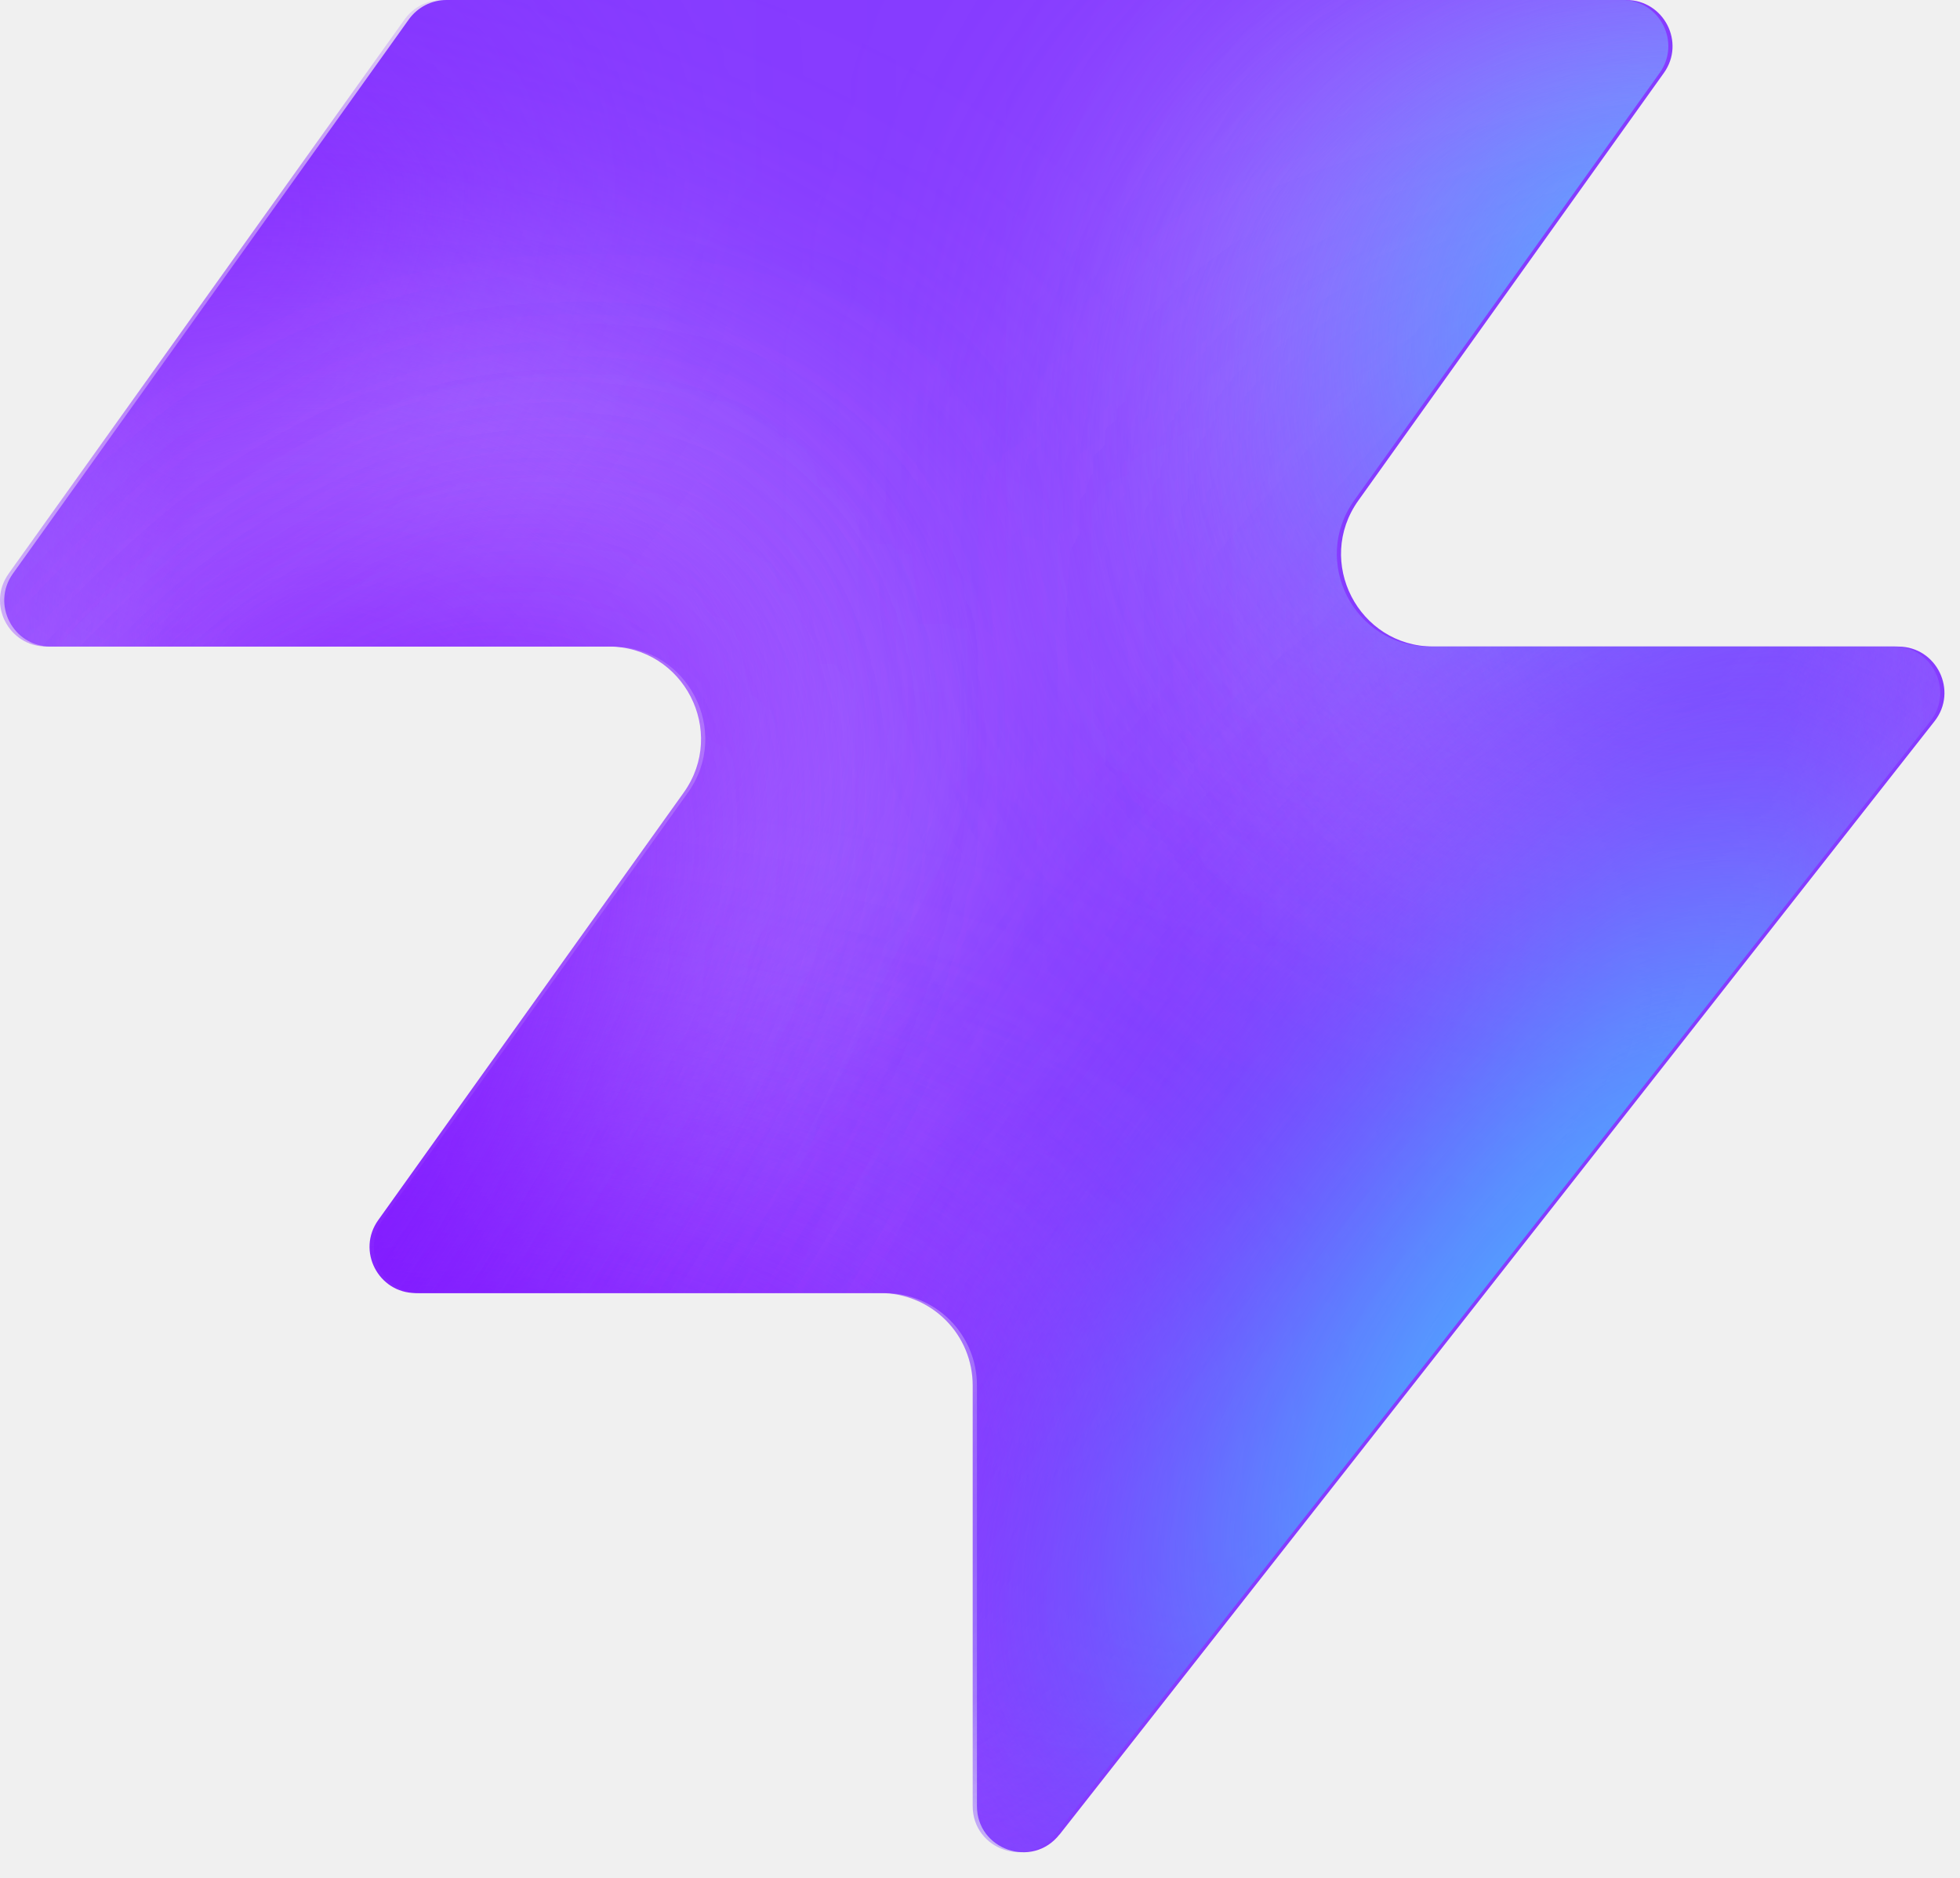
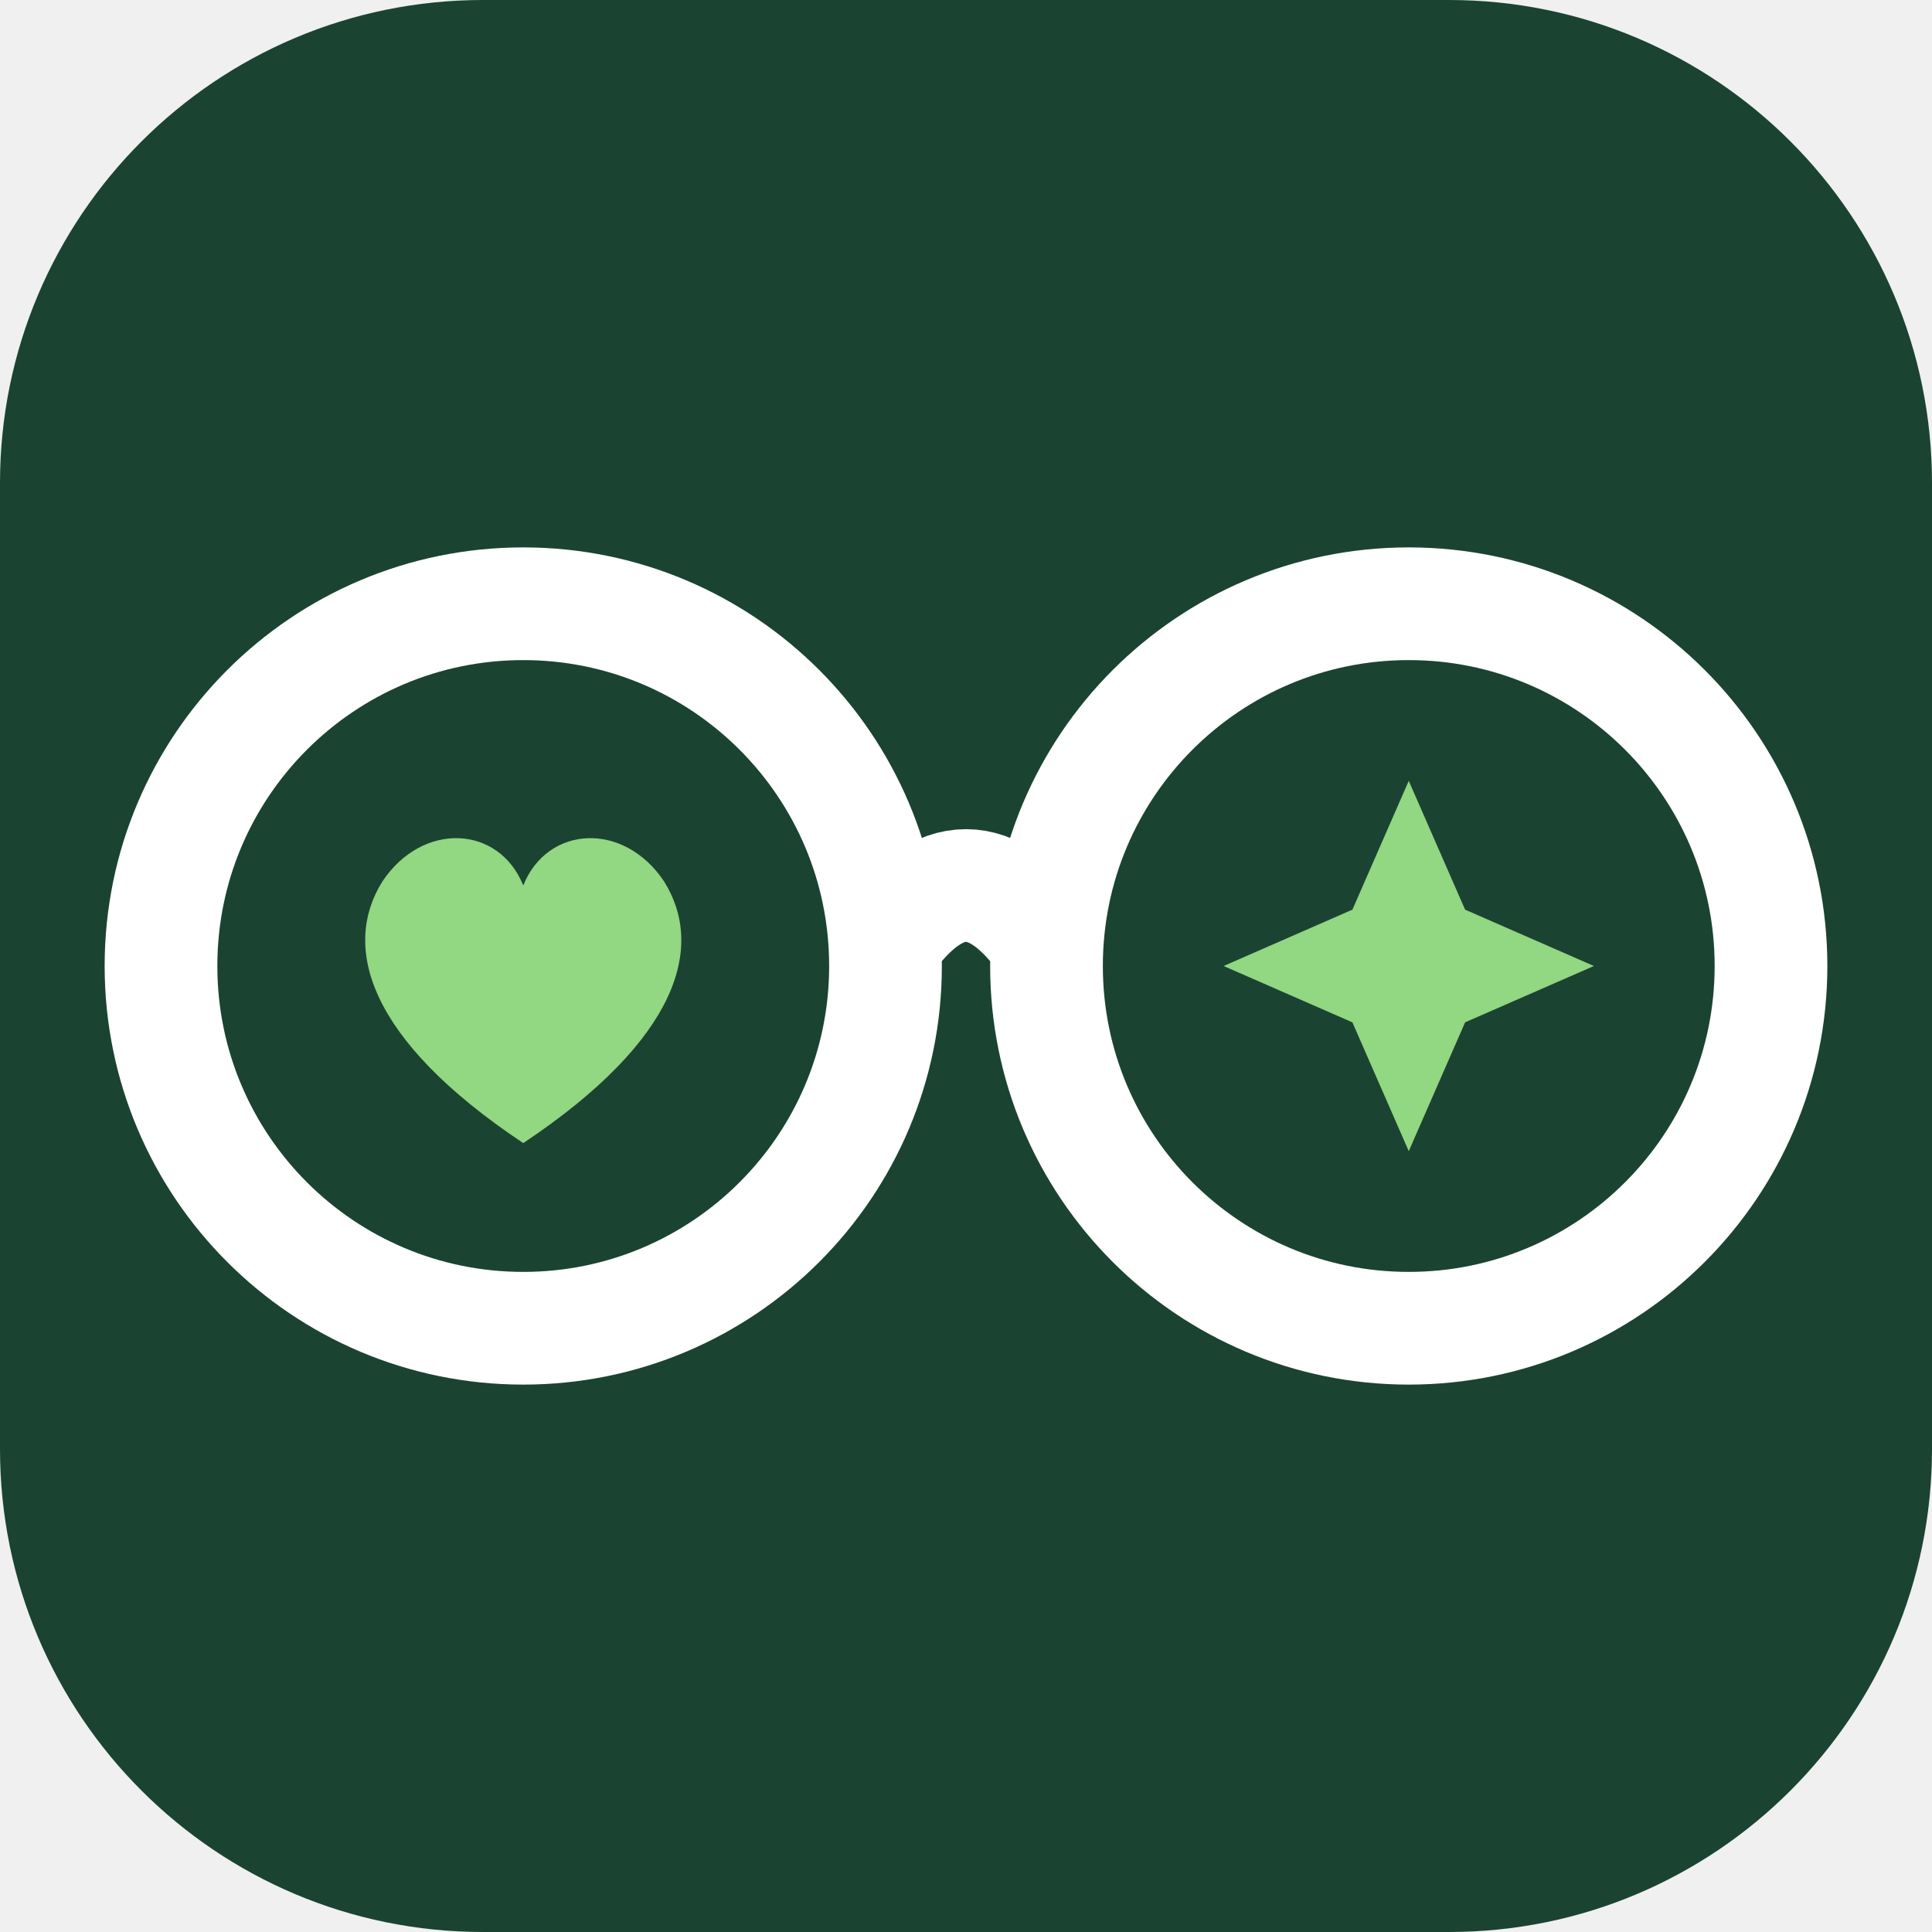
- <svg xmlns="http://www.w3.org/2000/svg" width="48" height="46" fill="none" viewBox="0 0 48 46">
-   <path fill="#863bff" d="M25.946 44.938c-.664.845-2.021.375-2.021-.698V33.937a2.26 2.26 0 0 0-2.262-2.262H10.287c-.92 0-1.456-1.04-.92-1.788l7.48-10.471c1.07-1.497 0-3.578-1.842-3.578H1.237c-.92 0-1.456-1.04-.92-1.788L10.013.474c.214-.297.556-.474.92-.474h28.894c.92 0 1.456 1.04.92 1.788l-7.48 10.471c-1.07 1.498 0 3.579 1.842 3.579h11.377c.943 0 1.473 1.088.89 1.83L25.947 44.94z" style="fill:#863bff;fill:color(display-p3 .525 .23 1);fill-opacity:1" />
-   <mask id="a" width="48" height="46" x="0" y="0" maskUnits="userSpaceOnUse" style="mask-type:alpha">
-     <path fill="#000" d="M25.842 44.938c-.664.844-2.021.375-2.021-.698V33.937a2.26 2.26 0 0 0-2.262-2.262H10.183c-.92 0-1.456-1.04-.92-1.788l7.48-10.471c1.07-1.498 0-3.579-1.842-3.579H1.133c-.92 0-1.456-1.04-.92-1.787L9.91.473c.214-.297.556-.474.92-.474h28.894c.92 0 1.456 1.04.92 1.788l-7.48 10.471c-1.07 1.498 0 3.578 1.842 3.578h11.377c.943 0 1.473 1.088.89 1.832L25.843 44.94z" style="fill:#000;fill-opacity:1" />
-   </mask>
-   <g mask="url(#a)">
-     <g filter="url(#b)">
-       <ellipse cx="5.508" cy="14.704" fill="#ede6ff" rx="5.508" ry="14.704" style="fill:#ede6ff;fill:color(display-p3 .927 .903 1);fill-opacity:1" transform="matrix(.00324 1 1 -.00324 -4.47 31.516)" />
-     </g>
-     <g filter="url(#c)">
-       <ellipse cx="10.399" cy="29.851" fill="#ede6ff" rx="10.399" ry="29.851" style="fill:#ede6ff;fill:color(display-p3 .927 .903 1);fill-opacity:1" transform="matrix(.00324 1 1 -.00324 -39.328 7.883)" />
-     </g>
-     <g filter="url(#d)">
-       <ellipse cx="5.508" cy="30.487" fill="#7e14ff" rx="5.508" ry="30.487" style="fill:#7e14ff;fill:color(display-p3 .492 .077 1);fill-opacity:1" transform="rotate(89.814 -25.913 -14.639)scale(1 -1)" />
-     </g>
-     <g filter="url(#e)">
-       <ellipse cx="5.508" cy="30.599" fill="#7e14ff" rx="5.508" ry="30.599" style="fill:#7e14ff;fill:color(display-p3 .492 .077 1);fill-opacity:1" transform="rotate(89.814 -32.644 -3.334)scale(1 -1)" />
-     </g>
-     <g filter="url(#f)">
-       <ellipse cx="5.508" cy="30.599" fill="#7e14ff" rx="5.508" ry="30.599" style="fill:#7e14ff;fill:color(display-p3 .492 .077 1);fill-opacity:1" transform="matrix(.00324 1 1 -.00324 -34.34 30.47)" />
-     </g>
-     <g filter="url(#g)">
-       <ellipse cx="14.072" cy="22.078" fill="#ede6ff" rx="14.072" ry="22.078" style="fill:#ede6ff;fill:color(display-p3 .927 .903 1);fill-opacity:1" transform="rotate(93.35 24.506 48.493)scale(-1 1)" />
-     </g>
-     <g filter="url(#h)">
-       <ellipse cx="3.47" cy="21.501" fill="#7e14ff" rx="3.47" ry="21.501" style="fill:#7e14ff;fill:color(display-p3 .492 .077 1);fill-opacity:1" transform="rotate(89.009 28.708 47.59)scale(-1 1)" />
-     </g>
-     <g filter="url(#i)">
-       <ellipse cx="3.47" cy="21.501" fill="#7e14ff" rx="3.47" ry="21.501" style="fill:#7e14ff;fill:color(display-p3 .492 .077 1);fill-opacity:1" transform="rotate(89.009 28.708 47.59)scale(-1 1)" />
-     </g>
-     <g filter="url(#j)">
-       <ellipse cx=".387" cy="8.972" fill="#7e14ff" rx="4.407" ry="29.108" style="fill:#7e14ff;fill:color(display-p3 .492 .077 1);fill-opacity:1" transform="rotate(39.51 .387 8.972)" />
-     </g>
-     <g filter="url(#k)">
-       <ellipse cx="47.523" cy="-6.092" fill="#7e14ff" rx="4.407" ry="29.108" style="fill:#7e14ff;fill:color(display-p3 .492 .077 1);fill-opacity:1" transform="rotate(37.892 47.523 -6.092)" />
-     </g>
-     <g filter="url(#l)">
-       <ellipse cx="41.412" cy="6.333" fill="#47bfff" rx="5.971" ry="9.665" style="fill:#47bfff;fill:color(display-p3 .28 .748 1);fill-opacity:1" transform="rotate(37.892 41.412 6.333)" />
-     </g>
-     <g filter="url(#m)">
-       <ellipse cx="-1.879" cy="38.332" fill="#7e14ff" rx="4.407" ry="29.108" style="fill:#7e14ff;fill:color(display-p3 .492 .077 1);fill-opacity:1" transform="rotate(37.892 -1.88 38.332)" />
-     </g>
-     <g filter="url(#n)">
-       <ellipse cx="-1.879" cy="38.332" fill="#7e14ff" rx="4.407" ry="29.108" style="fill:#7e14ff;fill:color(display-p3 .492 .077 1);fill-opacity:1" transform="rotate(37.892 -1.88 38.332)" />
-     </g>
-     <g filter="url(#o)">
-       <ellipse cx="35.651" cy="29.907" fill="#7e14ff" rx="4.407" ry="29.108" style="fill:#7e14ff;fill:color(display-p3 .492 .077 1);fill-opacity:1" transform="rotate(37.892 35.651 29.907)" />
-     </g>
-     <g filter="url(#p)">
-       <ellipse cx="38.418" cy="32.4" fill="#47bfff" rx="5.971" ry="15.297" style="fill:#47bfff;fill:color(display-p3 .28 .748 1);fill-opacity:1" transform="rotate(37.892 38.418 32.4)" />
-     </g>
+ <svg xmlns="http://www.w3.org/2000/svg" width="48" height="48" viewBox="0 0 48 48">
+   <rect width="48" height="48" rx="12" fill="#1b4332" />
+   <g transform="translate(2 11)">
+     <circle cx="11" cy="13" r="9" fill="none" stroke="#ffffff" stroke-width="2.8" />
+     <circle cx="33" cy="13" r="9" fill="none" stroke="#ffffff" stroke-width="2.8" />
+     <path d="M20 12.4 Q22 9.6 24 12.4" fill="none" stroke="#ffffff" stroke-width="2.8" stroke-linecap="round" />
+     <path fill="#92d781" d="M11 17.4 C7.1 14.8 6.5 12.5 7.5 10.9 C8.5 9.4 10.4 9.5 11 11 C11.6 9.5 13.5 9.4 14.5 10.9 C15.5 12.5 14.9 14.8 11 17.4 Z" />
+     <path fill="#92d781" d="M33 8.4 L34.4 11.6 L37.6 13 L34.4 14.4 L33 17.6 L31.6 14.4 L28.4 13 L31.6 11.6 Z" />
  </g>
-   <defs>
-     <filter id="b" width="60.045" height="41.654" x="-19.77" y="16.149" color-interpolation-filters="sRGB" filterUnits="userSpaceOnUse">
-       <feFlood flood-opacity="0" result="BackgroundImageFix" />
-       <feBlend in="SourceGraphic" in2="BackgroundImageFix" result="shape" />
-       <feGaussianBlur result="effect1_foregroundBlur_2002_17158" stdDeviation="7.659" />
-     </filter>
-     <filter id="c" width="90.34" height="51.437" x="-54.613" y="-7.533" color-interpolation-filters="sRGB" filterUnits="userSpaceOnUse">
-       <feFlood flood-opacity="0" result="BackgroundImageFix" />
-       <feBlend in="SourceGraphic" in2="BackgroundImageFix" result="shape" />
-       <feGaussianBlur result="effect1_foregroundBlur_2002_17158" stdDeviation="7.659" />
-     </filter>
-     <filter id="d" width="79.355" height="29.4" x="-49.64" y="2.03" color-interpolation-filters="sRGB" filterUnits="userSpaceOnUse">
-       <feFlood flood-opacity="0" result="BackgroundImageFix" />
-       <feBlend in="SourceGraphic" in2="BackgroundImageFix" result="shape" />
-       <feGaussianBlur result="effect1_foregroundBlur_2002_17158" stdDeviation="4.596" />
-     </filter>
-     <filter id="e" width="79.579" height="29.4" x="-45.045" y="20.029" color-interpolation-filters="sRGB" filterUnits="userSpaceOnUse">
-       <feFlood flood-opacity="0" result="BackgroundImageFix" />
-       <feBlend in="SourceGraphic" in2="BackgroundImageFix" result="shape" />
-       <feGaussianBlur result="effect1_foregroundBlur_2002_17158" stdDeviation="4.596" />
-     </filter>
-     <filter id="f" width="79.579" height="29.4" x="-43.513" y="21.178" color-interpolation-filters="sRGB" filterUnits="userSpaceOnUse">
-       <feFlood flood-opacity="0" result="BackgroundImageFix" />
-       <feBlend in="SourceGraphic" in2="BackgroundImageFix" result="shape" />
-       <feGaussianBlur result="effect1_foregroundBlur_2002_17158" stdDeviation="4.596" />
-     </filter>
-     <filter id="g" width="74.749" height="58.852" x="15.756" y="-17.901" color-interpolation-filters="sRGB" filterUnits="userSpaceOnUse">
-       <feFlood flood-opacity="0" result="BackgroundImageFix" />
-       <feBlend in="SourceGraphic" in2="BackgroundImageFix" result="shape" />
-       <feGaussianBlur result="effect1_foregroundBlur_2002_17158" stdDeviation="7.659" />
-     </filter>
-     <filter id="h" width="61.377" height="25.362" x="23.548" y="2.284" color-interpolation-filters="sRGB" filterUnits="userSpaceOnUse">
-       <feFlood flood-opacity="0" result="BackgroundImageFix" />
-       <feBlend in="SourceGraphic" in2="BackgroundImageFix" result="shape" />
-       <feGaussianBlur result="effect1_foregroundBlur_2002_17158" stdDeviation="4.596" />
-     </filter>
-     <filter id="i" width="61.377" height="25.362" x="23.548" y="2.284" color-interpolation-filters="sRGB" filterUnits="userSpaceOnUse">
-       <feFlood flood-opacity="0" result="BackgroundImageFix" />
-       <feBlend in="SourceGraphic" in2="BackgroundImageFix" result="shape" />
-       <feGaussianBlur result="effect1_foregroundBlur_2002_17158" stdDeviation="4.596" />
-     </filter>
-     <filter id="j" width="56.045" height="63.649" x="-27.636" y="-22.853" color-interpolation-filters="sRGB" filterUnits="userSpaceOnUse">
-       <feFlood flood-opacity="0" result="BackgroundImageFix" />
-       <feBlend in="SourceGraphic" in2="BackgroundImageFix" result="shape" />
-       <feGaussianBlur result="effect1_foregroundBlur_2002_17158" stdDeviation="4.596" />
-     </filter>
-     <filter id="k" width="54.814" height="64.646" x="20.116" y="-38.415" color-interpolation-filters="sRGB" filterUnits="userSpaceOnUse">
-       <feFlood flood-opacity="0" result="BackgroundImageFix" />
-       <feBlend in="SourceGraphic" in2="BackgroundImageFix" result="shape" />
-       <feGaussianBlur result="effect1_foregroundBlur_2002_17158" stdDeviation="4.596" />
-     </filter>
-     <filter id="l" width="33.541" height="35.313" x="24.641" y="-11.323" color-interpolation-filters="sRGB" filterUnits="userSpaceOnUse">
-       <feFlood flood-opacity="0" result="BackgroundImageFix" />
-       <feBlend in="SourceGraphic" in2="BackgroundImageFix" result="shape" />
-       <feGaussianBlur result="effect1_foregroundBlur_2002_17158" stdDeviation="4.596" />
-     </filter>
-     <filter id="m" width="54.814" height="64.646" x="-29.286" y="6.009" color-interpolation-filters="sRGB" filterUnits="userSpaceOnUse">
-       <feFlood flood-opacity="0" result="BackgroundImageFix" />
-       <feBlend in="SourceGraphic" in2="BackgroundImageFix" result="shape" />
-       <feGaussianBlur result="effect1_foregroundBlur_2002_17158" stdDeviation="4.596" />
-     </filter>
-     <filter id="n" width="54.814" height="64.646" x="-29.286" y="6.009" color-interpolation-filters="sRGB" filterUnits="userSpaceOnUse">
-       <feFlood flood-opacity="0" result="BackgroundImageFix" />
-       <feBlend in="SourceGraphic" in2="BackgroundImageFix" result="shape" />
-       <feGaussianBlur result="effect1_foregroundBlur_2002_17158" stdDeviation="4.596" />
-     </filter>
-     <filter id="o" width="54.814" height="64.646" x="8.244" y="-2.416" color-interpolation-filters="sRGB" filterUnits="userSpaceOnUse">
-       <feFlood flood-opacity="0" result="BackgroundImageFix" />
-       <feBlend in="SourceGraphic" in2="BackgroundImageFix" result="shape" />
-       <feGaussianBlur result="effect1_foregroundBlur_2002_17158" stdDeviation="4.596" />
-     </filter>
-     <filter id="p" width="39.409" height="43.623" x="18.713" y="10.588" color-interpolation-filters="sRGB" filterUnits="userSpaceOnUse">
-       <feFlood flood-opacity="0" result="BackgroundImageFix" />
-       <feBlend in="SourceGraphic" in2="BackgroundImageFix" result="shape" />
-       <feGaussianBlur result="effect1_foregroundBlur_2002_17158" stdDeviation="4.596" />
-     </filter>
-   </defs>
</svg>
